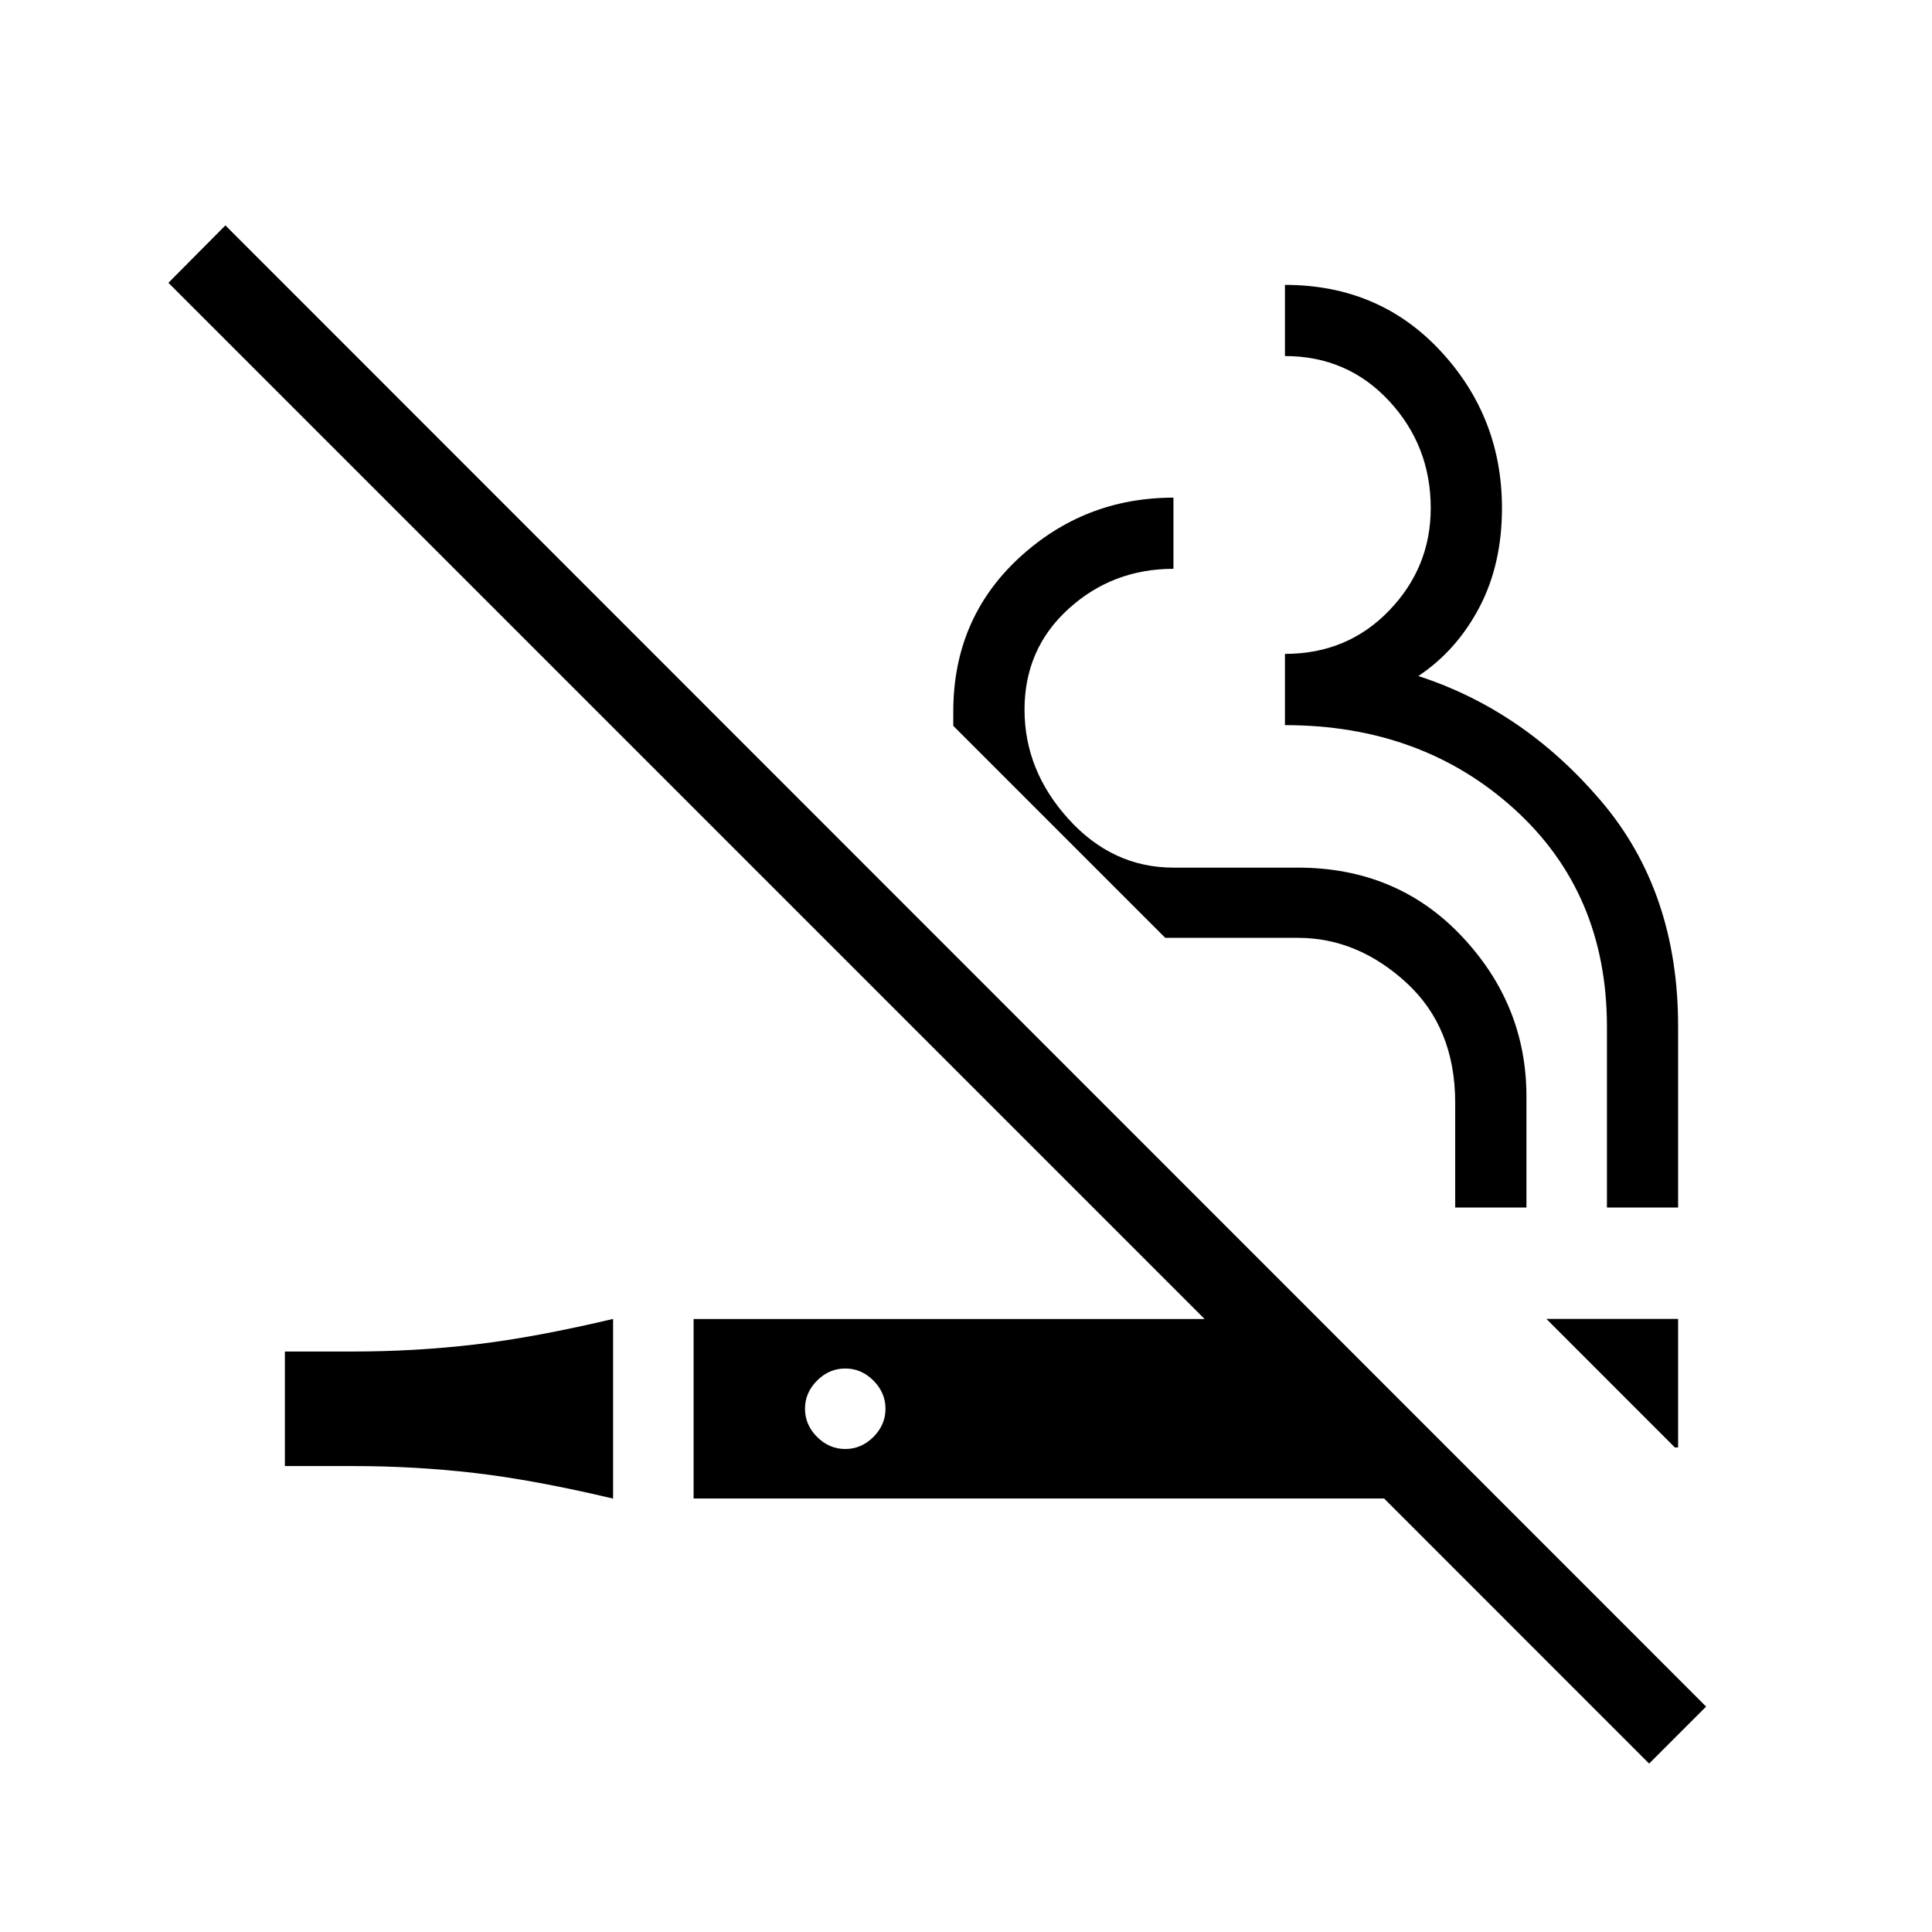
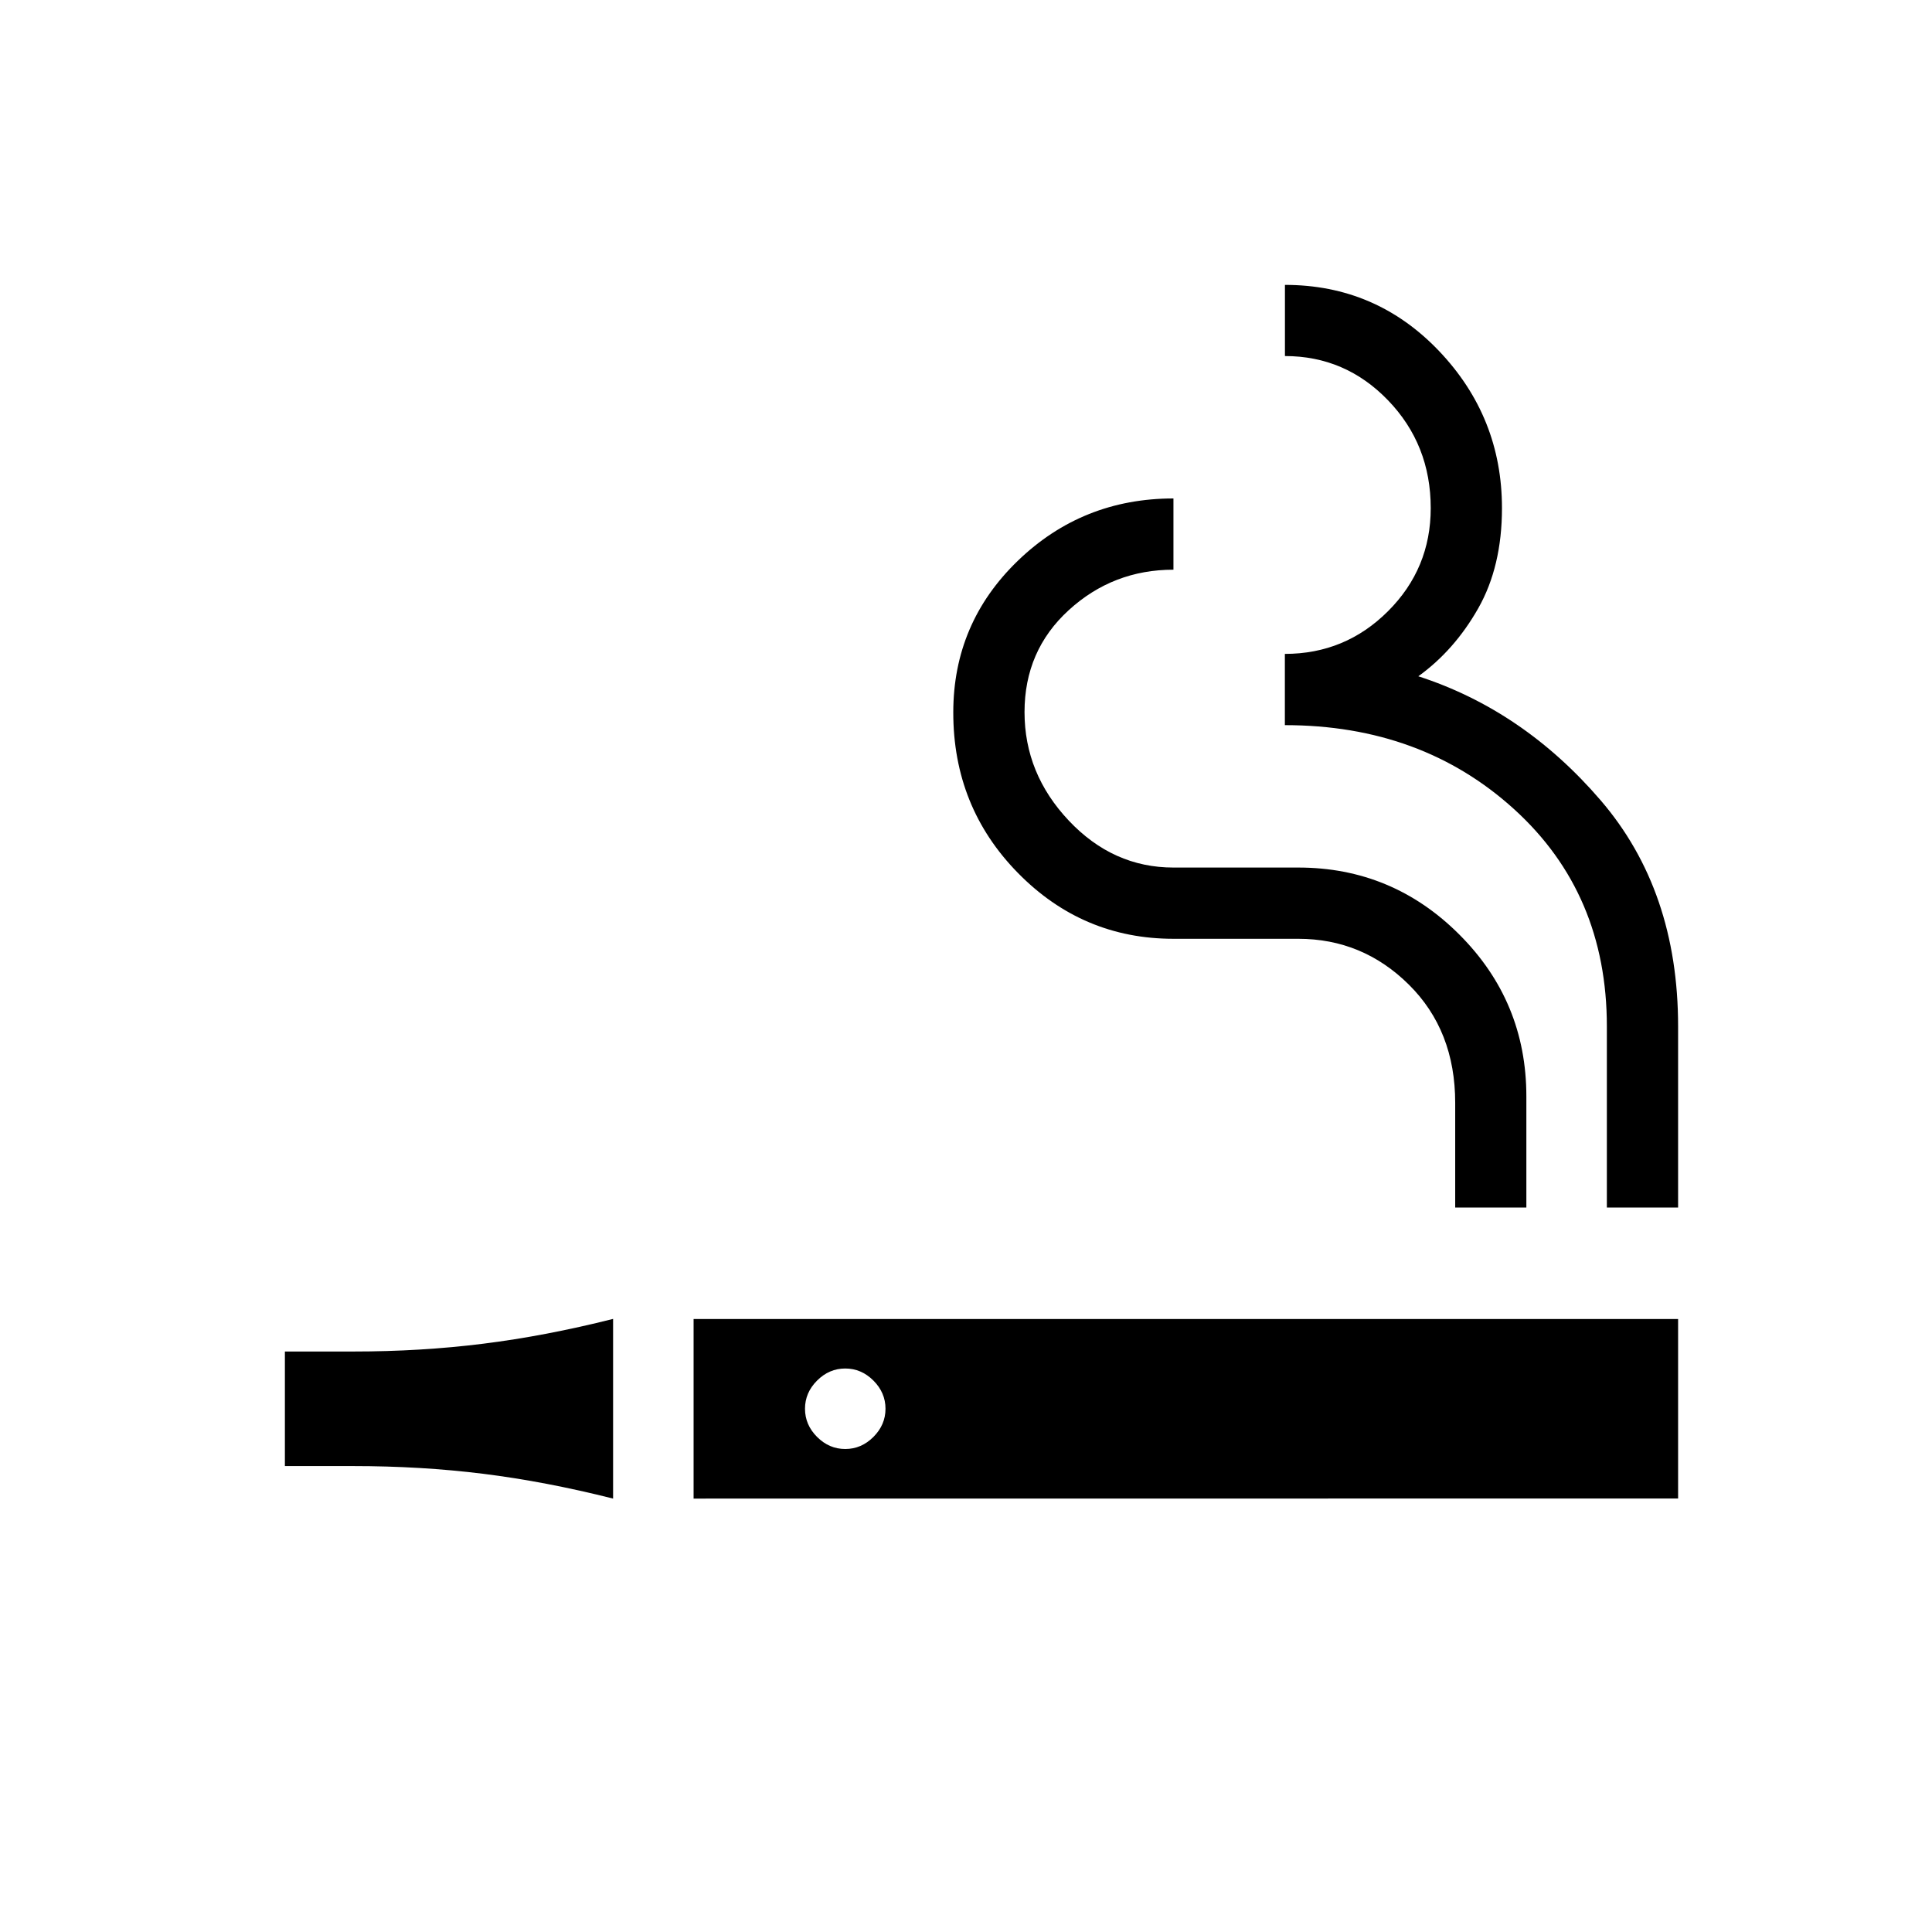
<svg xmlns="http://www.w3.org/2000/svg" width="24" height="24" viewBox="0 0 24 24">
-   <path fill="#000000" d="M7.616 18.616q-.975-.231-1.719-.318q-.743-.086-1.512-.086h-.846v-1.423h.846q.769 0 1.512-.087q.744-.087 1.719-.318zm12.87 3.292l-3.292-3.293H8.616v-2.23h6.348L2.092 3.513L2.8 2.8l18.394 18.4zm.32-3.927l-1.596-1.597h1.636v1.597zm-9.956-.131q.15-.15.15-.35t-.15-.35t-.35-.15t-.35.15t-.15.35t.15.35t.35.15t.35-.15M19.962 15v-2.244q0-1.662-1.15-2.705t-2.85-1.043v-.885q.775 0 1.293-.537t.518-1.274q0-.775-.518-1.332t-1.293-.557v-.884q1.169 0 1.932.82q.764.822.764 1.953q0 .7-.282 1.235t-.757.851q1.31.425 2.269 1.551t.958 2.801V15zm-1.885 0v-1.3q0-.936-.607-1.493t-1.349-.557h-1.646l-2.633-2.633V8.84q0-1.15.812-1.905q.812-.753 1.923-.753v.884q-.756 0-1.303.497t-.547 1.253t.547 1.359t1.303.603h1.544q1.233 0 2.037.852t.804 1.99V15z" />
+   <path fill="#000000" d="M7.616 18.616q-.841-.212-1.613-.308t-1.618-.096h-.846v-1.423h.846q.846 0 1.618-.097q.772-.096 1.613-.308zm1 0v-2.231h12.23v2.23zM10.5 18q.2 0 .35-.15t.15-.35t-.15-.35t-.35-.15t-.35.15t-.15.35t.15.35t.35.15m7.577-3v-1.3q0-.898-.575-1.468t-1.375-.57h-1.55q-1.13 0-1.933-.819t-.802-1.993q0-1.11.802-1.884t1.933-.774v.885q-.75 0-1.3.502t-.55 1.267t.55 1.348t1.3.583h1.55q1.17 0 2.002.833q.832.832.832 2.01V15zm1.884 0v-2.25q0-1.65-1.15-2.696t-2.85-1.046v-.885q.75 0 1.281-.53t.531-1.281q0-.789-.53-1.339t-1.281-.55v-.884q1.13 0 1.913.82q.783.822.783 1.953q0 .725-.295 1.245t-.744.844q1.304.422 2.265 1.541q.962 1.12.962 2.808V15z" />
</svg>
